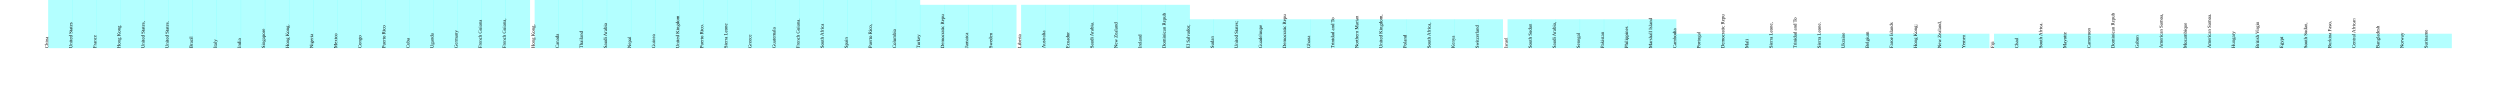
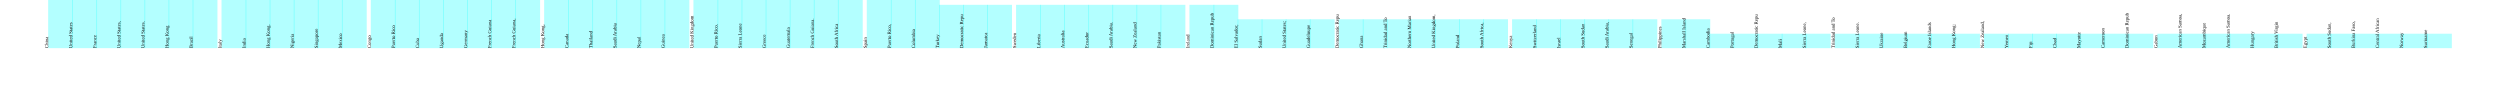
- <svg xmlns="http://www.w3.org/2000/svg" height="20.0" width="519.051">
+ <svg xmlns="http://www.w3.org/2000/svg" height="20.0" width="519.155">
  <g>
-     <rect x="10.0" y="-215.0" width="5.051" height="225.0" style="fill:cyan;opacity:0.3;" />
+     <rect x="10.0" y="-215.0" width="5.155" height="225.0" style="fill:cyan;opacity:0.3;" />
    <text x="10.0" y="10.0" transform="matrix(6.123233995736766E-17,-1.0,1.0,6.123233995736766E-17,0.0,20.0)" style="font-size:1px;">China</text>
-     <rect x="15.0" y="-100.0" width="5.051" height="110.0" style="fill:cyan;opacity:0.3;" />
+     <rect x="15.0" y="-99.0" width="5.155" height="109.0" style="fill:cyan;opacity:0.3;" />
    <text x="15.0" y="10.0" transform="matrix(6.123233995736766E-17,-1.0,1.0,6.123233995736766E-17,5,25.0)" style="font-size:1px;">United States</text>
-     <rect x="20.0" y="-62.0" width="5.051" height="72.0" style="fill:cyan;opacity:0.3;" />
+     <rect x="20.0" y="-66.0" width="5.155" height="76.0" style="fill:cyan;opacity:0.3;" />
    <text x="20.0" y="10.0" transform="matrix(6.123233995736766E-17,-1.0,1.0,6.123233995736766E-17,10,30.0)" style="font-size:1px;">France</text>
-     <rect x="25.0" y="-56.0" width="5.051" height="66.0" style="fill:cyan;opacity:0.3;" />
-     <text x="25.0" y="10.0" transform="matrix(6.123233995736766E-17,-1.0,1.0,6.123233995736766E-17,15,35.0)" style="font-size:1px;">Hong Kong</text>
-     <rect x="30.0" y="-50.0" width="5.051" height="60.0" style="fill:cyan;opacity:0.3;" />
-     <text x="30.0" y="10.0" transform="matrix(6.123233995736766E-17,-1.0,1.0,6.123233995736766E-17,20.0,40.0)" style="font-size:1px;">United States,</text>
-     <rect x="35.0" y="-47.0" width="5.051" height="57.0" style="fill:cyan;opacity:0.3;" />
-     <text x="35.0" y="10.0" transform="matrix(6.123233995736766E-17,-1.0,1.0,6.123233995736766E-17,25.0,45.0)" style="font-size:1px;">United States.</text>
-     <rect x="40.0" y="-34.0" width="5.051" height="44.0" style="fill:cyan;opacity:0.3;" />
+     <rect x="25.0" y="-52.0" width="5.155" height="62.0" style="fill:cyan;opacity:0.3;" />
+     <text x="25.0" y="10.0" transform="matrix(6.123233995736766E-17,-1.0,1.0,6.123233995736766E-17,15,35.0)" style="font-size:1px;">United States,</text>
+     <rect x="30.0" y="-49.0" width="5.155" height="59.0" style="fill:cyan;opacity:0.3;" />
+     <text x="30.0" y="10.0" transform="matrix(6.123233995736766E-17,-1.0,1.0,6.123233995736766E-17,20.0,40.0)" style="font-size:1px;">United States.</text>
+     <rect x="35.0" y="-49.0" width="5.155" height="59.0" style="fill:cyan;opacity:0.3;" />
+     <text x="35.0" y="10.0" transform="matrix(6.123233995736766E-17,-1.0,1.0,6.123233995736766E-17,25.0,45.0)" style="font-size:1px;">Hong Kong</text>
+     <rect x="40.0" y="-36.0" width="5.155" height="46.0" style="fill:cyan;opacity:0.3;" />
    <text x="40.0" y="10.0" transform="matrix(6.123233995736766E-17,-1.0,1.0,6.123233995736766E-17,30.0,50.0)" style="font-size:1px;">Brazil</text>
-     <rect x="45.0" y="-34.0" width="5.051" height="44.0" style="fill:cyan;opacity:0.3;" />
-     <text x="45.0" y="10.0" transform="matrix(6.123233995736766E-17,-1.0,1.0,6.123233995736766E-17,35.0,55.0)" style="font-size:1px;">Italy</text>
-     <rect x="50.0" y="-24.0" width="5.051" height="34.0" style="fill:cyan;opacity:0.3;" />
-     <text x="50.0" y="10.0" transform="matrix(6.123233995736766E-17,-1.0,1.0,6.123233995736766E-17,40.0,60.0)" style="font-size:1px;">India</text>
-     <rect x="55.0" y="-24.0" width="5.051" height="34.0" style="fill:cyan;opacity:0.3;" />
-     <text x="55.0" y="10.0" transform="matrix(6.123233995736766E-17,-1.0,1.0,6.123233995736766E-17,45.0,65.0)" style="font-size:1px;">Singapore</text>
-     <rect x="60.0" y="-21.0" width="5.051" height="31.0" style="fill:cyan;opacity:0.3;" />
-     <text x="60.0" y="10.0" transform="matrix(6.123233995736766E-17,-1.0,1.0,6.123233995736766E-17,50.0,70.0)" style="font-size:1px;">Hong Kong.</text>
-     <rect x="65.0" y="-21.0" width="5.051" height="31.0" style="fill:cyan;opacity:0.3;" />
-     <text x="65.0" y="10.0" transform="matrix(6.123233995736766E-17,-1.0,1.0,6.123233995736766E-17,55.0,75.0)" style="font-size:1px;">Nigeria</text>
-     <rect x="70.0" y="-21.0" width="5.051" height="31.0" style="fill:cyan;opacity:0.3;" />
-     <text x="70.0" y="10.0" transform="matrix(6.123233995736766E-17,-1.0,1.0,6.123233995736766E-17,60.0,80.0)" style="font-size:1px;">Mexico</text>
-     <rect x="75.0" y="-15.0" width="5.051" height="25.0" style="fill:cyan;opacity:0.3;" />
-     <text x="75.0" y="10.0" transform="matrix(6.123233995736766E-17,-1.0,1.0,6.123233995736766E-17,65.0,85.0)" style="font-size:1px;">Congo</text>
-     <rect x="80.0" y="-15.0" width="5.051" height="25.0" style="fill:cyan;opacity:0.3;" />
-     <text x="80.0" y="10.0" transform="matrix(6.123233995736766E-17,-1.0,1.0,6.123233995736766E-17,70.0,90.0)" style="font-size:1px;">Puerto Rico</text>
-     <rect x="85.0" y="-15.0" width="5.051" height="25.0" style="fill:cyan;opacity:0.3;" />
-     <text x="85.0" y="10.0" transform="matrix(6.123233995736766E-17,-1.0,1.0,6.123233995736766E-17,75.0,95.0)" style="font-size:1px;">Cuba</text>
-     <rect x="90.0" y="-15.0" width="5.051" height="25.0" style="fill:cyan;opacity:0.3;" />
-     <text x="90.0" y="10.0" transform="matrix(6.123233995736766E-17,-1.0,1.0,6.123233995736766E-17,80.0,100.0)" style="font-size:1px;">Uganda</text>
-     <rect x="95.0" y="-12.0" width="5.051" height="22.0" style="fill:cyan;opacity:0.3;" />
-     <text x="95.0" y="10.0" transform="matrix(6.123233995736766E-17,-1.0,1.0,6.123233995736766E-17,85.0,105.0)" style="font-size:1px;">Germany</text>
-     <rect x="100.0" y="-12.0" width="5.051" height="22.0" style="fill:cyan;opacity:0.3;" />
-     <text x="100.0" y="10.0" transform="matrix(6.123233995736766E-17,-1.0,1.0,6.123233995736766E-17,90.0,110.0)" style="font-size:1px;">French Guiana</text>
-     <rect x="105.0" y="-9.0" width="5.051" height="19.0" style="fill:cyan;opacity:0.3;" />
-     <text x="105.0" y="10.0" transform="matrix(6.123233995736766E-17,-1.0,1.0,6.123233995736766E-17,95.0,115.0)" style="font-size:1px;">French Guiana,</text>
-     <rect x="111.0" y="-9.0" width="5.051" height="19.0" style="fill:cyan;opacity:0.3;" />
-     <text x="111.0" y="10.0" transform="matrix(6.123233995736766E-17,-1.0,1.0,6.123233995736766E-17,101.0,121.0)" style="font-size:1px;">Hong Kong,</text>
-     <rect x="116.0" y="-9.0" width="5.051" height="19.0" style="fill:cyan;opacity:0.3;" />
-     <text x="116.0" y="10.0" transform="matrix(6.123233995736766E-17,-1.0,1.0,6.123233995736766E-17,106.0,126.0)" style="font-size:1px;">Canada</text>
-     <rect x="121.0" y="-9.0" width="5.051" height="19.0" style="fill:cyan;opacity:0.3;" />
-     <text x="121.0" y="10.0" transform="matrix(6.123233995736766E-17,-1.0,1.0,6.123233995736766E-17,111.0,131.0)" style="font-size:1px;">Thailand</text>
-     <rect x="126.0" y="-9.0" width="5.051" height="19.0" style="fill:cyan;opacity:0.3;" />
-     <text x="126.0" y="10.0" transform="matrix(6.123233995736766E-17,-1.0,1.0,6.123233995736766E-17,116.0,136.0)" style="font-size:1px;">Saudi Arabia</text>
-     <rect x="131.0" y="-5.0" width="5.051" height="15.0" style="fill:cyan;opacity:0.3;" />
-     <text x="131.0" y="10.0" transform="matrix(6.123233995736766E-17,-1.0,1.0,6.123233995736766E-17,121,141.0)" style="font-size:1px;">Nepal</text>
-     <rect x="136.0" y="-5.0" width="5.051" height="15.0" style="fill:cyan;opacity:0.3;" />
-     <text x="136.0" y="10.0" transform="matrix(6.123233995736766E-17,-1.0,1.0,6.123233995736766E-17,126,146.0)" style="font-size:1px;">Guinea</text>
-     <rect x="141.0" y="-5.0" width="5.051" height="15.0" style="fill:cyan;opacity:0.3;" />
-     <text x="141.0" y="10.0" transform="matrix(6.123233995736766E-17,-1.0,1.0,6.123233995736766E-17,131.0,151.0)" style="font-size:1px;">United Kingdom</text>
-     <rect x="146.0" y="-5.0" width="5.051" height="15.0" style="fill:cyan;opacity:0.3;" />
-     <text x="146.0" y="10.0" transform="matrix(6.123233995736766E-17,-1.0,1.0,6.123233995736766E-17,136.0,156.0)" style="font-size:1px;">Puerto Rico.</text>
-     <rect x="151.0" y="-5.0" width="5.051" height="15.0" style="fill:cyan;opacity:0.3;" />
-     <text x="151.0" y="10.0" transform="matrix(6.123233995736766E-17,-1.0,1.0,6.123233995736766E-17,141.0,161.0)" style="font-size:1px;">Sierra Leone</text>
-     <rect x="156.0" y="-2.0" width="5.051" height="12.0" style="fill:cyan;opacity:0.3;" />
-     <text x="156.0" y="10.0" transform="matrix(6.123233995736766E-17,-1.0,1.0,6.123233995736766E-17,146.0,166.0)" style="font-size:1px;">Greece</text>
-     <rect x="161.0" y="-2.0" width="5.051" height="12.0" style="fill:cyan;opacity:0.3;" />
-     <text x="161.0" y="10.0" transform="matrix(6.123233995736766E-17,-1.0,1.0,6.123233995736766E-17,151.0,171.0)" style="font-size:1px;">Guatemala</text>
-     <rect x="166.0" y="-2.0" width="5.051" height="12.0" style="fill:cyan;opacity:0.3;" />
-     <text x="166.0" y="10.0" transform="matrix(6.123233995736766E-17,-1.0,1.0,6.123233995736766E-17,156.0,176.0)" style="font-size:1px;">French Guiana.</text>
-     <rect x="171.0" y="-2.0" width="5.051" height="12.0" style="fill:cyan;opacity:0.3;" />
-     <text x="171.0" y="10.0" transform="matrix(6.123233995736766E-17,-1.0,1.0,6.123233995736766E-17,161.0,181.0)" style="font-size:1px;">South Africa</text>
-     <rect x="176.0" y="-2.0" width="5.051" height="12.0" style="fill:cyan;opacity:0.3;" />
-     <text x="176.0" y="10.0" transform="matrix(6.123233995736766E-17,-1.0,1.0,6.123233995736766E-17,166.0,186.0)" style="font-size:1px;">Spain</text>
-     <rect x="181.0" y="-2.0" width="5.051" height="12.0" style="fill:cyan;opacity:0.3;" />
-     <text x="181.0" y="10.0" transform="matrix(6.123233995736766E-17,-1.0,1.0,6.123233995736766E-17,171.0,191.0)" style="font-size:1px;">Puerto Rico,</text>
-     <rect x="186.0" y="-2.0" width="5.051" height="12.0" style="fill:cyan;opacity:0.3;" />
-     <text x="186.0" y="10.0" transform="matrix(6.123233995736766E-17,-1.0,1.0,6.123233995736766E-17,176.0,196.0)" style="font-size:1px;">Colombia</text>
-     <rect x="191.0" y="1.0" width="5.051" height="9.0" style="fill:cyan;opacity:0.3;" />
-     <text x="191.0" y="10.0" transform="matrix(6.123233995736766E-17,-1.0,1.0,6.123233995736766E-17,181.0,201.0)" style="font-size:1px;">Turkey</text>
-     <rect x="196.0" y="1.0" width="5.051" height="9.0" style="fill:cyan;opacity:0.3;" />
-     <text x="196.0" y="10.0" transform="matrix(6.123233995736766E-17,-1.0,1.0,6.123233995736766E-17,186.0,206.0)" style="font-size:1px;">Democratic Repu</text>
-     <rect x="201.0" y="1.0" width="5.051" height="9.0" style="fill:cyan;opacity:0.3;" />
-     <text x="201.0" y="10.0" transform="matrix(6.123233995736766E-17,-1.0,1.0,6.123233995736766E-17,191.0,211.0)" style="font-size:1px;">Jamaica</text>
-     <rect x="206.0" y="1.0" width="5.051" height="9.0" style="fill:cyan;opacity:0.3;" />
-     <text x="206.0" y="10.0" transform="matrix(6.123233995736766E-17,-1.0,1.0,6.123233995736766E-17,196.0,216.0)" style="font-size:1px;">Sweden</text>
-     <rect x="212.0" y="1.0" width="5.051" height="9.0" style="fill:cyan;opacity:0.3;" />
-     <text x="212.0" y="10.0" transform="matrix(6.123233995736766E-17,-1.0,1.0,6.123233995736766E-17,202.0,222.0)" style="font-size:1px;">Liberia</text>
-     <rect x="217.0" y="1.0" width="5.051" height="9.0" style="fill:cyan;opacity:0.3;" />
-     <text x="217.0" y="10.0" transform="matrix(6.123233995736766E-17,-1.0,1.0,6.123233995736766E-17,207.0,227.0)" style="font-size:1px;">Australia</text>
-     <rect x="222.0" y="1.0" width="5.051" height="9.0" style="fill:cyan;opacity:0.3;" />
-     <text x="222.0" y="10.0" transform="matrix(6.123233995736766E-17,-1.0,1.0,6.123233995736766E-17,212.0,232.0)" style="font-size:1px;">Ecuador</text>
-     <rect x="227.0" y="1.0" width="5.051" height="9.0" style="fill:cyan;opacity:0.3;" />
-     <text x="227.0" y="10.0" transform="matrix(6.123233995736766E-17,-1.0,1.0,6.123233995736766E-17,217.0,237.0)" style="font-size:1px;">Saudi Arabia.</text>
-     <rect x="232.0" y="1.0" width="5.051" height="9.0" style="fill:cyan;opacity:0.3;" />
-     <text x="232.0" y="10.0" transform="matrix(6.123233995736766E-17,-1.0,1.0,6.123233995736766E-17,222.0,242.0)" style="font-size:1px;">New Zealand</text>
-     <rect x="237.0" y="1.0" width="5.051" height="9.0" style="fill:cyan;opacity:0.3;" />
-     <text x="237.0" y="10.0" transform="matrix(6.123233995736766E-17,-1.0,1.0,6.123233995736766E-17,227.0,247.0)" style="font-size:1px;">Ireland</text>
-     <rect x="242.0" y="1.0" width="5.051" height="9.0" style="fill:cyan;opacity:0.3;" />
-     <text x="242.0" y="10.0" transform="matrix(6.123233995736766E-17,-1.0,1.0,6.123233995736766E-17,232.0,252.0)" style="font-size:1px;">Dominican Repub</text>
-     <rect x="247.0" y="4.0" width="5.051" height="6.0" style="fill:cyan;opacity:0.3;" />
-     <text x="247.0" y="10.0" transform="matrix(6.123233995736766E-17,-1.0,1.0,6.123233995736766E-17,237,257.0)" style="font-size:1px;">El Salvador,</text>
-     <rect x="252.0" y="4.0" width="5.051" height="6.0" style="fill:cyan;opacity:0.3;" />
-     <text x="252.0" y="10.0" transform="matrix(6.123233995736766E-17,-1.0,1.0,6.123233995736766E-17,242,262.0)" style="font-size:1px;">Sudan</text>
-     <rect x="257.0" y="4.0" width="5.051" height="6.0" style="fill:cyan;opacity:0.3;" />
-     <text x="257.0" y="10.0" transform="matrix(6.123233995736766E-17,-1.0,1.0,6.123233995736766E-17,247,267.0)" style="font-size:1px;">United States;</text>
-     <rect x="262.0" y="4.0" width="5.051" height="6.0" style="fill:cyan;opacity:0.3;" />
-     <text x="262.0" y="10.0" transform="matrix(6.123233995736766E-17,-1.0,1.0,6.123233995736766E-17,252,272.0)" style="font-size:1px;">Guadeloupe</text>
-     <rect x="267.0" y="4.0" width="5.051" height="6.0" style="fill:cyan;opacity:0.3;" />
-     <text x="267.0" y="10.0" transform="matrix(6.123233995736766E-17,-1.0,1.0,6.123233995736766E-17,257.0,277.0)" style="font-size:1px;">Democratic Repu</text>
-     <rect x="272.0" y="4.0" width="5.051" height="6.0" style="fill:cyan;opacity:0.3;" />
-     <text x="272.0" y="10.0" transform="matrix(6.123233995736766E-17,-1.0,1.0,6.123233995736766E-17,262.0,282.0)" style="font-size:1px;">Ghana</text>
-     <rect x="277.0" y="4.0" width="5.051" height="6.0" style="fill:cyan;opacity:0.3;" />
-     <text x="277.0" y="10.0" transform="matrix(6.123233995736766E-17,-1.0,1.0,6.123233995736766E-17,267.0,287.0)" style="font-size:1px;">Trinidad and To</text>
-     <rect x="282.0" y="4.0" width="5.051" height="6.0" style="fill:cyan;opacity:0.3;" />
-     <text x="282.0" y="10.0" transform="matrix(6.123233995736766E-17,-1.0,1.0,6.123233995736766E-17,272.0,292.0)" style="font-size:1px;">Northern Marian</text>
-     <rect x="287.0" y="4.0" width="5.051" height="6.0" style="fill:cyan;opacity:0.3;" />
-     <text x="287.0" y="10.0" transform="matrix(6.123233995736766E-17,-1.0,1.0,6.123233995736766E-17,277.0,297.0)" style="font-size:1px;">United Kingdom,</text>
-     <rect x="292.0" y="4.0" width="5.051" height="6.0" style="fill:cyan;opacity:0.3;" />
-     <text x="292.0" y="10.0" transform="matrix(6.123233995736766E-17,-1.0,1.0,6.123233995736766E-17,282.0,302.0)" style="font-size:1px;">Poland</text>
-     <rect x="297.0" y="4.0" width="5.051" height="6.0" style="fill:cyan;opacity:0.3;" />
-     <text x="297.0" y="10.0" transform="matrix(6.123233995736766E-17,-1.0,1.0,6.123233995736766E-17,287.0,307.0)" style="font-size:1px;">South Africa,</text>
-     <rect x="302.0" y="4.0" width="5.051" height="6.0" style="fill:cyan;opacity:0.3;" />
-     <text x="302.0" y="10.0" transform="matrix(6.123233995736766E-17,-1.0,1.0,6.123233995736766E-17,292.0,312.0)" style="font-size:1px;">Kenya</text>
-     <rect x="307.0" y="4.0" width="5.051" height="6.0" style="fill:cyan;opacity:0.3;" />
-     <text x="307.0" y="10.0" transform="matrix(6.123233995736766E-17,-1.0,1.0,6.123233995736766E-17,297.0,317.0)" style="font-size:1px;">Switzerland</text>
-     <rect x="313.0" y="4.0" width="5.051" height="6.0" style="fill:cyan;opacity:0.3;" />
-     <text x="313.0" y="10.0" transform="matrix(6.123233995736766E-17,-1.0,1.0,6.123233995736766E-17,303.0,323.0)" style="font-size:1px;">Israel</text>
-     <rect x="318.0" y="4.0" width="5.051" height="6.0" style="fill:cyan;opacity:0.3;" />
-     <text x="318.0" y="10.0" transform="matrix(6.123233995736766E-17,-1.0,1.0,6.123233995736766E-17,308.0,328.0)" style="font-size:1px;">South Sudan</text>
-     <rect x="323.0" y="4.0" width="5.051" height="6.0" style="fill:cyan;opacity:0.3;" />
-     <text x="323.0" y="10.0" transform="matrix(6.123233995736766E-17,-1.0,1.0,6.123233995736766E-17,313.0,333.0)" style="font-size:1px;">Saudi Arabia,</text>
-     <rect x="328.0" y="4.0" width="5.051" height="6.0" style="fill:cyan;opacity:0.3;" />
-     <text x="328.0" y="10.0" transform="matrix(6.123233995736766E-17,-1.0,1.0,6.123233995736766E-17,318.0,338.0)" style="font-size:1px;">Senegal</text>
-     <rect x="333.0" y="4.0" width="5.051" height="6.0" style="fill:cyan;opacity:0.3;" />
-     <text x="333.0" y="10.0" transform="matrix(6.123233995736766E-17,-1.0,1.0,6.123233995736766E-17,323.0,343.0)" style="font-size:1px;">Pakistan</text>
-     <rect x="338.0" y="4.0" width="5.051" height="6.0" style="fill:cyan;opacity:0.3;" />
-     <text x="338.0" y="10.0" transform="matrix(6.123233995736766E-17,-1.0,1.0,6.123233995736766E-17,328.0,348.0)" style="font-size:1px;">Philippines</text>
-     <rect x="343.0" y="4.0" width="5.051" height="6.0" style="fill:cyan;opacity:0.3;" />
-     <text x="343.0" y="10.0" transform="matrix(6.123233995736766E-17,-1.0,1.0,6.123233995736766E-17,333.0,353.0)" style="font-size:1px;">Marshall Island</text>
-     <rect x="348.0" y="7.0" width="5.051" height="3.0" style="fill:cyan;opacity:0.3;" />
-     <text x="348.0" y="10.0" transform="matrix(6.123233995736766E-17,-1.0,1.0,6.123233995736766E-17,338.0,358.0)" style="font-size:1px;">Cambodia</text>
-     <rect x="353.0" y="7.0" width="5.051" height="3.0" style="fill:cyan;opacity:0.3;" />
-     <text x="353.0" y="10.0" transform="matrix(6.123233995736766E-17,-1.0,1.0,6.123233995736766E-17,343.0,363.0)" style="font-size:1px;">Portugal</text>
-     <rect x="358.0" y="7.0" width="5.051" height="3.0" style="fill:cyan;opacity:0.3;" />
-     <text x="358.0" y="10.0" transform="matrix(6.123233995736766E-17,-1.0,1.0,6.123233995736766E-17,348.0,368.0)" style="font-size:1px;">Democratic Repu</text>
-     <rect x="363.0" y="7.0" width="5.051" height="3.0" style="fill:cyan;opacity:0.3;" />
-     <text x="363.0" y="10.0" transform="matrix(6.123233995736766E-17,-1.0,1.0,6.123233995736766E-17,353.0,373.0)" style="font-size:1px;">Mali</text>
-     <rect x="368.0" y="7.0" width="5.051" height="3.0" style="fill:cyan;opacity:0.3;" />
-     <text x="368.0" y="10.0" transform="matrix(6.123233995736766E-17,-1.0,1.0,6.123233995736766E-17,358.0,378.0)" style="font-size:1px;">Sierra Leone,</text>
-     <rect x="373.0" y="7.0" width="5.051" height="3.0" style="fill:cyan;opacity:0.3;" />
-     <text x="373.0" y="10.0" transform="matrix(6.123233995736766E-17,-1.0,1.0,6.123233995736766E-17,363.0,383.0)" style="font-size:1px;">Trinidad and To</text>
-     <rect x="378.0" y="7.0" width="5.051" height="3.0" style="fill:cyan;opacity:0.3;" />
-     <text x="378.0" y="10.0" transform="matrix(6.123233995736766E-17,-1.0,1.0,6.123233995736766E-17,368.0,388.0)" style="font-size:1px;">Sierra Leone.</text>
-     <rect x="383.0" y="7.0" width="5.051" height="3.0" style="fill:cyan;opacity:0.3;" />
-     <text x="383.0" y="10.0" transform="matrix(6.123233995736766E-17,-1.0,1.0,6.123233995736766E-17,373.0,393.0)" style="font-size:1px;">Ukraine</text>
-     <rect x="388.0" y="7.0" width="5.051" height="3.0" style="fill:cyan;opacity:0.3;" />
-     <text x="388.0" y="10.0" transform="matrix(6.123233995736766E-17,-1.0,1.0,6.123233995736766E-17,378.0,398.0)" style="font-size:1px;">Belgium</text>
-     <rect x="393.0" y="7.0" width="5.051" height="3.0" style="fill:cyan;opacity:0.3;" />
-     <text x="393.0" y="10.0" transform="matrix(6.123233995736766E-17,-1.0,1.0,6.123233995736766E-17,383.0,403.0)" style="font-size:1px;">Faroe Islands</text>
-     <rect x="398.0" y="7.0" width="5.051" height="3.0" style="fill:cyan;opacity:0.3;" />
-     <text x="398.0" y="10.0" transform="matrix(6.123233995736766E-17,-1.0,1.0,6.123233995736766E-17,388.0,408.0)" style="font-size:1px;">Hong Kong;</text>
-     <rect x="403.0" y="7.0" width="5.051" height="3.0" style="fill:cyan;opacity:0.3;" />
-     <text x="403.0" y="10.0" transform="matrix(6.123233995736766E-17,-1.0,1.0,6.123233995736766E-17,393.0,413.0)" style="font-size:1px;">New Zealand,</text>
-     <rect x="408.0" y="7.0" width="5.051" height="3.0" style="fill:cyan;opacity:0.3;" />
-     <text x="408.0" y="10.0" transform="matrix(6.123233995736766E-17,-1.0,1.0,6.123233995736766E-17,398.0,418.0)" style="font-size:1px;">Yemen</text>
-     <rect x="414.0" y="7.0" width="5.051" height="3.0" style="fill:cyan;opacity:0.3;" />
-     <text x="414.0" y="10.0" transform="matrix(6.123233995736766E-17,-1.0,1.0,6.123233995736766E-17,404.0,424.0)" style="font-size:1px;">Fiji</text>
-     <rect x="419.0" y="7.0" width="5.051" height="3.0" style="fill:cyan;opacity:0.3;" />
-     <text x="419.0" y="10.0" transform="matrix(6.123233995736766E-17,-1.0,1.0,6.123233995736766E-17,409.0,429.0)" style="font-size:1px;">Chad</text>
-     <rect x="424.0" y="7.0" width="5.051" height="3.0" style="fill:cyan;opacity:0.3;" />
-     <text x="424.0" y="10.0" transform="matrix(6.123233995736766E-17,-1.0,1.0,6.123233995736766E-17,414.0,434.0)" style="font-size:1px;">South Africa.</text>
-     <rect x="429.0" y="7.0" width="5.051" height="3.0" style="fill:cyan;opacity:0.3;" />
-     <text x="429.0" y="10.0" transform="matrix(6.123233995736766E-17,-1.0,1.0,6.123233995736766E-17,419.0,439.0)" style="font-size:1px;">Mayotte</text>
-     <rect x="434.0" y="7.0" width="5.051" height="3.0" style="fill:cyan;opacity:0.3;" />
-     <text x="434.0" y="10.0" transform="matrix(6.123233995736766E-17,-1.0,1.0,6.123233995736766E-17,424.0,444.0)" style="font-size:1px;">Cameroon</text>
-     <rect x="439.0" y="7.0" width="5.051" height="3.0" style="fill:cyan;opacity:0.3;" />
-     <text x="439.0" y="10.0" transform="matrix(6.123233995736766E-17,-1.0,1.0,6.123233995736766E-17,429.0,449.0)" style="font-size:1px;">Dominican Repub</text>
-     <rect x="444.0" y="7.0" width="5.051" height="3.0" style="fill:cyan;opacity:0.3;" />
-     <text x="444.0" y="10.0" transform="matrix(6.123233995736766E-17,-1.0,1.0,6.123233995736766E-17,434.0,454.0)" style="font-size:1px;">Gabon</text>
-     <rect x="449.0" y="7.0" width="5.051" height="3.0" style="fill:cyan;opacity:0.3;" />
-     <text x="449.0" y="10.0" transform="matrix(6.123233995736766E-17,-1.0,1.0,6.123233995736766E-17,439.0,459.0)" style="font-size:1px;">American Samoa,</text>
-     <rect x="454.0" y="7.0" width="5.051" height="3.0" style="fill:cyan;opacity:0.3;" />
-     <text x="454.0" y="10.0" transform="matrix(6.123233995736766E-17,-1.0,1.0,6.123233995736766E-17,444.0,464.0)" style="font-size:1px;">Mozambique</text>
-     <rect x="459.0" y="7.0" width="5.051" height="3.0" style="fill:cyan;opacity:0.3;" />
-     <text x="459.0" y="10.0" transform="matrix(6.123233995736766E-17,-1.0,1.0,6.123233995736766E-17,449.0,469.0)" style="font-size:1px;">American Samoa.</text>
-     <rect x="464.0" y="7.0" width="5.051" height="3.0" style="fill:cyan;opacity:0.3;" />
-     <text x="464.0" y="10.0" transform="matrix(6.123233995736766E-17,-1.0,1.0,6.123233995736766E-17,454.0,474.0)" style="font-size:1px;">Hungary</text>
-     <rect x="469.0" y="7.0" width="5.051" height="3.0" style="fill:cyan;opacity:0.3;" />
-     <text x="469.0" y="10.0" transform="matrix(6.123233995736766E-17,-1.0,1.0,6.123233995736766E-17,459.0,479.0)" style="font-size:1px;">British Virgin </text>
-     <rect x="474.0" y="7.0" width="5.051" height="3.0" style="fill:cyan;opacity:0.3;" />
-     <text x="474.0" y="10.0" transform="matrix(6.123233995736766E-17,-1.0,1.0,6.123233995736766E-17,464.0,484.0)" style="font-size:1px;">Egypt</text>
-     <rect x="479.0" y="7.0" width="5.051" height="3.0" style="fill:cyan;opacity:0.3;" />
-     <text x="479.0" y="10.0" transform="matrix(6.123233995736766E-17,-1.0,1.0,6.123233995736766E-17,469,489.0)" style="font-size:1px;">South Sudan,</text>
-     <rect x="484.0" y="7.0" width="5.051" height="3.0" style="fill:cyan;opacity:0.3;" />
-     <text x="484.0" y="10.0" transform="matrix(6.123233995736766E-17,-1.0,1.0,6.123233995736766E-17,474,494.0)" style="font-size:1px;">Burkina Faso,</text>
-     <rect x="489.0" y="7.0" width="5.051" height="3.0" style="fill:cyan;opacity:0.3;" />
-     <text x="489.0" y="10.0" transform="matrix(6.123233995736766E-17,-1.0,1.0,6.123233995736766E-17,479,499.0)" style="font-size:1px;">Central African</text>
-     <rect x="494.0" y="7.0" width="5.051" height="3.0" style="fill:cyan;opacity:0.3;" />
-     <text x="494.0" y="10.0" transform="matrix(6.123233995736766E-17,-1.0,1.0,6.123233995736766E-17,484,504.0)" style="font-size:1px;">Bangladesh</text>
-     <rect x="499.0" y="7.0" width="5.051" height="3.0" style="fill:cyan;opacity:0.3;" />
+     <rect x="46.0" y="-36.0" width="5.155" height="46.0" style="fill:cyan;opacity:0.3;" />
+     <text x="46.0" y="10.0" transform="matrix(6.123233995736766E-17,-1.0,1.0,6.123233995736766E-17,36.0,56.0)" style="font-size:1px;">Italy</text>
+     <rect x="51.0" y="-26.0" width="5.155" height="36.0" style="fill:cyan;opacity:0.3;" />
+     <text x="51.0" y="10.0" transform="matrix(6.123233995736766E-17,-1.0,1.0,6.123233995736766E-17,41.0,61.0)" style="font-size:1px;">India</text>
+     <rect x="56.0" y="-23.0" width="5.155" height="33.0" style="fill:cyan;opacity:0.3;" />
+     <text x="56.0" y="10.0" transform="matrix(6.123233995736766E-17,-1.0,1.0,6.123233995736766E-17,46.0,66.0)" style="font-size:1px;">Hong Kong.</text>
+     <rect x="61.0" y="-23.0" width="5.155" height="33.0" style="fill:cyan;opacity:0.3;" />
+     <text x="61.0" y="10.0" transform="matrix(6.123233995736766E-17,-1.0,1.0,6.123233995736766E-17,51.0,71.0)" style="font-size:1px;">Nigeria</text>
+     <rect x="66.0" y="-23.0" width="5.155" height="33.0" style="fill:cyan;opacity:0.3;" />
+     <text x="66.0" y="10.0" transform="matrix(6.123233995736766E-17,-1.0,1.0,6.123233995736766E-17,56.0,76.0)" style="font-size:1px;">Singapore</text>
+     <rect x="71.0" y="-23.0" width="5.155" height="33.0" style="fill:cyan;opacity:0.3;" />
+     <text x="71.0" y="10.0" transform="matrix(6.123233995736766E-17,-1.0,1.0,6.123233995736766E-17,61.0,81.0)" style="font-size:1px;">Mexico</text>
+     <rect x="77.0" y="-16.0" width="5.155" height="26.0" style="fill:cyan;opacity:0.3;" />
+     <text x="77.0" y="10.0" transform="matrix(6.123233995736766E-17,-1.0,1.0,6.123233995736766E-17,67.0,87.0)" style="font-size:1px;">Congo</text>
+     <rect x="82.0" y="-16.0" width="5.155" height="26.0" style="fill:cyan;opacity:0.3;" />
+     <text x="82.0" y="10.0" transform="matrix(6.123233995736766E-17,-1.0,1.0,6.123233995736766E-17,72.0,92.0)" style="font-size:1px;">Puerto Rico</text>
+     <rect x="87.0" y="-16.0" width="5.155" height="26.0" style="fill:cyan;opacity:0.3;" />
+     <text x="87.0" y="10.0" transform="matrix(6.123233995736766E-17,-1.0,1.0,6.123233995736766E-17,77.0,97.0)" style="font-size:1px;">Cuba</text>
+     <rect x="92.0" y="-16.0" width="5.155" height="26.0" style="fill:cyan;opacity:0.3;" />
+     <text x="92.0" y="10.0" transform="matrix(6.123233995736766E-17,-1.0,1.0,6.123233995736766E-17,82.0,102.0)" style="font-size:1px;">Uganda</text>
+     <rect x="97.0" y="-13.0" width="5.155" height="23.0" style="fill:cyan;opacity:0.3;" />
+     <text x="97.0" y="10.0" transform="matrix(6.123233995736766E-17,-1.0,1.0,6.123233995736766E-17,87.0,107.0)" style="font-size:1px;">Germany</text>
+     <rect x="102.0" y="-13.0" width="5.155" height="23.0" style="fill:cyan;opacity:0.3;" />
+     <text x="102.0" y="10.0" transform="matrix(6.123233995736766E-17,-1.0,1.0,6.123233995736766E-17,92.0,112.0)" style="font-size:1px;">French Guiana</text>
+     <rect x="107.0" y="-9.0" width="5.155" height="19.0" style="fill:cyan;opacity:0.3;" />
+     <text x="107.0" y="10.0" transform="matrix(6.123233995736766E-17,-1.0,1.0,6.123233995736766E-17,97.0,117.0)" style="font-size:1px;">French Guiana,</text>
+     <rect x="113.0" y="-9.0" width="5.155" height="19.0" style="fill:cyan;opacity:0.3;" />
+     <text x="113.0" y="10.0" transform="matrix(6.123233995736766E-17,-1.0,1.0,6.123233995736766E-17,103.0,123.0)" style="font-size:1px;">Hong Kong,</text>
+     <rect x="118.0" y="-9.0" width="5.155" height="19.0" style="fill:cyan;opacity:0.3;" />
+     <text x="118.0" y="10.0" transform="matrix(6.123233995736766E-17,-1.0,1.0,6.123233995736766E-17,108.0,128.0)" style="font-size:1px;">Canada</text>
+     <rect x="123.0" y="-9.0" width="5.155" height="19.0" style="fill:cyan;opacity:0.3;" />
+     <text x="123.0" y="10.0" transform="matrix(6.123233995736766E-17,-1.0,1.0,6.123233995736766E-17,113.0,133.0)" style="font-size:1px;">Thailand</text>
+     <rect x="128.0" y="-9.0" width="5.155" height="19.0" style="fill:cyan;opacity:0.3;" />
+     <text x="128.0" y="10.0" transform="matrix(6.123233995736766E-17,-1.0,1.0,6.123233995736766E-17,118.0,138.0)" style="font-size:1px;">Saudi Arabia</text>
+     <rect x="133.0" y="-6.0" width="5.155" height="16.0" style="fill:cyan;opacity:0.3;" />
+     <text x="133.0" y="10.0" transform="matrix(6.123233995736766E-17,-1.0,1.0,6.123233995736766E-17,123,143.0)" style="font-size:1px;">Nepal</text>
+     <rect x="138.0" y="-6.0" width="5.155" height="16.0" style="fill:cyan;opacity:0.3;" />
+     <text x="138.0" y="10.0" transform="matrix(6.123233995736766E-17,-1.0,1.0,6.123233995736766E-17,128,148.0)" style="font-size:1px;">Guinea</text>
+     <rect x="144.0" y="-6.0" width="5.155" height="16.0" style="fill:cyan;opacity:0.3;" />
+     <text x="144.0" y="10.0" transform="matrix(6.123233995736766E-17,-1.0,1.0,6.123233995736766E-17,134.0,154.0)" style="font-size:1px;">United Kingdom</text>
+     <rect x="149.0" y="-6.0" width="5.155" height="16.0" style="fill:cyan;opacity:0.3;" />
+     <text x="149.0" y="10.0" transform="matrix(6.123233995736766E-17,-1.0,1.0,6.123233995736766E-17,139.0,159.0)" style="font-size:1px;">Puerto Rico.</text>
+     <rect x="154.0" y="-6.0" width="5.155" height="16.0" style="fill:cyan;opacity:0.3;" />
+     <text x="154.0" y="10.0" transform="matrix(6.123233995736766E-17,-1.0,1.0,6.123233995736766E-17,144.0,164.0)" style="font-size:1px;">Sierra Leone</text>
+     <rect x="159.0" y="-3.0" width="5.155" height="13.0" style="fill:cyan;opacity:0.3;" />
+     <text x="159.0" y="10.0" transform="matrix(6.123233995736766E-17,-1.0,1.0,6.123233995736766E-17,149.0,169.0)" style="font-size:1px;">Greece</text>
+     <rect x="164.0" y="-3.0" width="5.155" height="13.0" style="fill:cyan;opacity:0.3;" />
+     <text x="164.0" y="10.0" transform="matrix(6.123233995736766E-17,-1.0,1.0,6.123233995736766E-17,154.0,174.0)" style="font-size:1px;">Guatemala</text>
+     <rect x="169.0" y="-3.0" width="5.155" height="13.0" style="fill:cyan;opacity:0.3;" />
+     <text x="169.0" y="10.0" transform="matrix(6.123233995736766E-17,-1.0,1.0,6.123233995736766E-17,159.0,179.0)" style="font-size:1px;">French Guiana.</text>
+     <rect x="174.0" y="-3.0" width="5.155" height="13.0" style="fill:cyan;opacity:0.3;" />
+     <text x="174.0" y="10.0" transform="matrix(6.123233995736766E-17,-1.0,1.0,6.123233995736766E-17,164.0,184.0)" style="font-size:1px;">South Africa</text>
+     <rect x="180.0" y="-3.0" width="5.155" height="13.0" style="fill:cyan;opacity:0.3;" />
+     <text x="180.0" y="10.0" transform="matrix(6.123233995736766E-17,-1.0,1.0,6.123233995736766E-17,170.0,190.0)" style="font-size:1px;">Spain</text>
+     <rect x="185.0" y="-3.0" width="5.155" height="13.0" style="fill:cyan;opacity:0.3;" />
+     <text x="185.0" y="10.0" transform="matrix(6.123233995736766E-17,-1.0,1.0,6.123233995736766E-17,175.0,195.0)" style="font-size:1px;">Puerto Rico,</text>
+     <rect x="190.0" y="-3.0" width="5.155" height="13.0" style="fill:cyan;opacity:0.3;" />
+     <text x="190.0" y="10.0" transform="matrix(6.123233995736766E-17,-1.0,1.0,6.123233995736766E-17,180.0,200.0)" style="font-size:1px;">Colombia</text>
+     <rect x="195.0" y="1.0" width="5.155" height="9.0" style="fill:cyan;opacity:0.3;" />
+     <text x="195.0" y="10.0" transform="matrix(6.123233995736766E-17,-1.0,1.0,6.123233995736766E-17,185.0,205.0)" style="font-size:1px;">Turkey</text>
+     <rect x="200.0" y="1.0" width="5.155" height="9.0" style="fill:cyan;opacity:0.3;" />
+     <text x="200.0" y="10.0" transform="matrix(6.123233995736766E-17,-1.0,1.0,6.123233995736766E-17,190.0,210.0)" style="font-size:1px;">Democratic Repu</text>
+     <rect x="205.0" y="1.0" width="5.155" height="9.0" style="fill:cyan;opacity:0.3;" />
+     <text x="205.0" y="10.0" transform="matrix(6.123233995736766E-17,-1.0,1.0,6.123233995736766E-17,195.0,215.0)" style="font-size:1px;">Jamaica</text>
+     <rect x="211.0" y="1.0" width="5.155" height="9.0" style="fill:cyan;opacity:0.3;" />
+     <text x="211.0" y="10.0" transform="matrix(6.123233995736766E-17,-1.0,1.0,6.123233995736766E-17,201.0,221.0)" style="font-size:1px;">Sweden</text>
+     <rect x="216.0" y="1.0" width="5.155" height="9.0" style="fill:cyan;opacity:0.3;" />
+     <text x="216.0" y="10.0" transform="matrix(6.123233995736766E-17,-1.0,1.0,6.123233995736766E-17,206.0,226.0)" style="font-size:1px;">Liberia</text>
+     <rect x="221.0" y="1.0" width="5.155" height="9.0" style="fill:cyan;opacity:0.3;" />
+     <text x="221.0" y="10.0" transform="matrix(6.123233995736766E-17,-1.0,1.0,6.123233995736766E-17,211.0,231.0)" style="font-size:1px;">Australia</text>
+     <rect x="226.0" y="1.0" width="5.155" height="9.0" style="fill:cyan;opacity:0.3;" />
+     <text x="226.0" y="10.0" transform="matrix(6.123233995736766E-17,-1.0,1.0,6.123233995736766E-17,216.0,236.0)" style="font-size:1px;">Ecuador</text>
+     <rect x="231.0" y="1.0" width="5.155" height="9.0" style="fill:cyan;opacity:0.3;" />
+     <text x="231.0" y="10.0" transform="matrix(6.123233995736766E-17,-1.0,1.0,6.123233995736766E-17,221.0,241.0)" style="font-size:1px;">Saudi Arabia.</text>
+     <rect x="236.0" y="1.0" width="5.155" height="9.0" style="fill:cyan;opacity:0.3;" />
+     <text x="236.0" y="10.0" transform="matrix(6.123233995736766E-17,-1.0,1.0,6.123233995736766E-17,226.0,246.0)" style="font-size:1px;">New Zealand</text>
+     <rect x="241.0" y="1.0" width="5.155" height="9.0" style="fill:cyan;opacity:0.3;" />
+     <text x="241.0" y="10.0" transform="matrix(6.123233995736766E-17,-1.0,1.0,6.123233995736766E-17,231.0,251.0)" style="font-size:1px;">Pakistan</text>
+     <rect x="247.0" y="1.0" width="5.155" height="9.0" style="fill:cyan;opacity:0.3;" />
+     <text x="247.0" y="10.0" transform="matrix(6.123233995736766E-17,-1.0,1.0,6.123233995736766E-17,237,257.0)" style="font-size:1px;">Ireland</text>
+     <rect x="252.0" y="1.0" width="5.155" height="9.0" style="fill:cyan;opacity:0.3;" />
+     <text x="252.0" y="10.0" transform="matrix(6.123233995736766E-17,-1.0,1.0,6.123233995736766E-17,242,262.0)" style="font-size:1px;">Dominican Repub</text>
+     <rect x="257.0" y="4.0" width="5.155" height="6.0" style="fill:cyan;opacity:0.3;" />
+     <text x="257.0" y="10.0" transform="matrix(6.123233995736766E-17,-1.0,1.0,6.123233995736766E-17,247,267.0)" style="font-size:1px;">El Salvador,</text>
+     <rect x="262.0" y="4.0" width="5.155" height="6.0" style="fill:cyan;opacity:0.3;" />
+     <text x="262.0" y="10.0" transform="matrix(6.123233995736766E-17,-1.0,1.0,6.123233995736766E-17,252,272.0)" style="font-size:1px;">Sudan</text>
+     <rect x="267.0" y="4.0" width="5.155" height="6.0" style="fill:cyan;opacity:0.3;" />
+     <text x="267.0" y="10.0" transform="matrix(6.123233995736766E-17,-1.0,1.0,6.123233995736766E-17,257.0,277.0)" style="font-size:1px;">United States;</text>
+     <rect x="272.0" y="4.0" width="5.155" height="6.0" style="fill:cyan;opacity:0.3;" />
+     <text x="272.0" y="10.0" transform="matrix(6.123233995736766E-17,-1.0,1.0,6.123233995736766E-17,262.0,282.0)" style="font-size:1px;">Guadeloupe</text>
+     <rect x="278.0" y="4.0" width="5.155" height="6.0" style="fill:cyan;opacity:0.3;" />
+     <text x="278.0" y="10.0" transform="matrix(6.123233995736766E-17,-1.0,1.0,6.123233995736766E-17,268.0,288.0)" style="font-size:1px;">Democratic Repu</text>
+     <rect x="283.0" y="4.0" width="5.155" height="6.0" style="fill:cyan;opacity:0.3;" />
+     <text x="283.0" y="10.0" transform="matrix(6.123233995736766E-17,-1.0,1.0,6.123233995736766E-17,273.0,293.0)" style="font-size:1px;">Ghana</text>
+     <rect x="288.0" y="4.0" width="5.155" height="6.0" style="fill:cyan;opacity:0.3;" />
+     <text x="288.0" y="10.0" transform="matrix(6.123233995736766E-17,-1.0,1.0,6.123233995736766E-17,278.0,298.0)" style="font-size:1px;">Trinidad and To</text>
+     <rect x="293.0" y="4.0" width="5.155" height="6.0" style="fill:cyan;opacity:0.3;" />
+     <text x="293.0" y="10.0" transform="matrix(6.123233995736766E-17,-1.0,1.0,6.123233995736766E-17,283.0,303.0)" style="font-size:1px;">Northern Marian</text>
+     <rect x="298.0" y="4.0" width="5.155" height="6.0" style="fill:cyan;opacity:0.3;" />
+     <text x="298.0" y="10.0" transform="matrix(6.123233995736766E-17,-1.0,1.0,6.123233995736766E-17,288.0,308.0)" style="font-size:1px;">United Kingdom,</text>
+     <rect x="303.0" y="4.0" width="5.155" height="6.0" style="fill:cyan;opacity:0.3;" />
+     <text x="303.0" y="10.0" transform="matrix(6.123233995736766E-17,-1.0,1.0,6.123233995736766E-17,293.0,313.0)" style="font-size:1px;">Poland</text>
+     <rect x="308.0" y="4.0" width="5.155" height="6.0" style="fill:cyan;opacity:0.3;" />
+     <text x="308.0" y="10.0" transform="matrix(6.123233995736766E-17,-1.0,1.0,6.123233995736766E-17,298.0,318.0)" style="font-size:1px;">South Africa,</text>
+     <rect x="314.0" y="4.0" width="5.155" height="6.0" style="fill:cyan;opacity:0.3;" />
+     <text x="314.0" y="10.0" transform="matrix(6.123233995736766E-17,-1.0,1.0,6.123233995736766E-17,304.0,324.0)" style="font-size:1px;">Kenya</text>
+     <rect x="319.0" y="4.0" width="5.155" height="6.0" style="fill:cyan;opacity:0.3;" />
+     <text x="319.0" y="10.0" transform="matrix(6.123233995736766E-17,-1.0,1.0,6.123233995736766E-17,309.0,329.0)" style="font-size:1px;">Switzerland</text>
+     <rect x="324.0" y="4.0" width="5.155" height="6.0" style="fill:cyan;opacity:0.3;" />
+     <text x="324.0" y="10.0" transform="matrix(6.123233995736766E-17,-1.0,1.0,6.123233995736766E-17,314.0,334.0)" style="font-size:1px;">Israel</text>
+     <rect x="329.0" y="4.0" width="5.155" height="6.0" style="fill:cyan;opacity:0.3;" />
+     <text x="329.0" y="10.0" transform="matrix(6.123233995736766E-17,-1.0,1.0,6.123233995736766E-17,319.0,339.0)" style="font-size:1px;">South Sudan</text>
+     <rect x="334.0" y="4.0" width="5.155" height="6.0" style="fill:cyan;opacity:0.3;" />
+     <text x="334.0" y="10.0" transform="matrix(6.123233995736766E-17,-1.0,1.0,6.123233995736766E-17,324.0,344.0)" style="font-size:1px;">Saudi Arabia,</text>
+     <rect x="339.0" y="4.0" width="5.155" height="6.0" style="fill:cyan;opacity:0.3;" />
+     <text x="339.0" y="10.0" transform="matrix(6.123233995736766E-17,-1.0,1.0,6.123233995736766E-17,329.0,349.0)" style="font-size:1px;">Senegal</text>
+     <rect x="345.0" y="4.0" width="5.155" height="6.0" style="fill:cyan;opacity:0.3;" />
+     <text x="345.0" y="10.0" transform="matrix(6.123233995736766E-17,-1.0,1.0,6.123233995736766E-17,335.0,355.0)" style="font-size:1px;">Philippines</text>
+     <rect x="350.0" y="4.0" width="5.155" height="6.0" style="fill:cyan;opacity:0.3;" />
+     <text x="350.0" y="10.0" transform="matrix(6.123233995736766E-17,-1.0,1.0,6.123233995736766E-17,340.0,360.0)" style="font-size:1px;">Marshall Island</text>
+     <rect x="355.0" y="7.0" width="5.155" height="3.0" style="fill:cyan;opacity:0.3;" />
+     <text x="355.0" y="10.0" transform="matrix(6.123233995736766E-17,-1.0,1.0,6.123233995736766E-17,345.0,365.0)" style="font-size:1px;">Cambodia</text>
+     <rect x="360.0" y="7.0" width="5.155" height="3.0" style="fill:cyan;opacity:0.3;" />
+     <text x="360.0" y="10.0" transform="matrix(6.123233995736766E-17,-1.0,1.0,6.123233995736766E-17,350.0,370.0)" style="font-size:1px;">Portugal</text>
+     <rect x="365.0" y="7.0" width="5.155" height="3.0" style="fill:cyan;opacity:0.3;" />
+     <text x="365.0" y="10.0" transform="matrix(6.123233995736766E-17,-1.0,1.0,6.123233995736766E-17,355.0,375.0)" style="font-size:1px;">Democratic Repu</text>
+     <rect x="370.0" y="7.0" width="5.155" height="3.0" style="fill:cyan;opacity:0.3;" />
+     <text x="370.0" y="10.0" transform="matrix(6.123233995736766E-17,-1.0,1.0,6.123233995736766E-17,360.0,380.0)" style="font-size:1px;">Mali</text>
+     <rect x="375.0" y="7.0" width="5.155" height="3.0" style="fill:cyan;opacity:0.3;" />
+     <text x="375.0" y="10.0" transform="matrix(6.123233995736766E-17,-1.0,1.0,6.123233995736766E-17,365.0,385.0)" style="font-size:1px;">Sierra Leone,</text>
+     <rect x="381.0" y="7.0" width="5.155" height="3.0" style="fill:cyan;opacity:0.3;" />
+     <text x="381.0" y="10.0" transform="matrix(6.123233995736766E-17,-1.0,1.0,6.123233995736766E-17,371.0,391.0)" style="font-size:1px;">Trinidad and To</text>
+     <rect x="386.0" y="7.0" width="5.155" height="3.0" style="fill:cyan;opacity:0.3;" />
+     <text x="386.0" y="10.0" transform="matrix(6.123233995736766E-17,-1.0,1.0,6.123233995736766E-17,376.0,396.0)" style="font-size:1px;">Sierra Leone.</text>
+     <rect x="391.0" y="7.0" width="5.155" height="3.0" style="fill:cyan;opacity:0.3;" />
+     <text x="391.0" y="10.0" transform="matrix(6.123233995736766E-17,-1.0,1.0,6.123233995736766E-17,381.0,401.0)" style="font-size:1px;">Ukraine</text>
+     <rect x="396.0" y="7.0" width="5.155" height="3.0" style="fill:cyan;opacity:0.3;" />
+     <text x="396.0" y="10.0" transform="matrix(6.123233995736766E-17,-1.0,1.0,6.123233995736766E-17,386.0,406.0)" style="font-size:1px;">Belgium</text>
+     <rect x="401.0" y="7.0" width="5.155" height="3.0" style="fill:cyan;opacity:0.3;" />
+     <text x="401.0" y="10.0" transform="matrix(6.123233995736766E-17,-1.0,1.0,6.123233995736766E-17,391.0,411.0)" style="font-size:1px;">Faroe Islands</text>
+     <rect x="406.0" y="7.0" width="5.155" height="3.0" style="fill:cyan;opacity:0.3;" />
+     <text x="406.0" y="10.0" transform="matrix(6.123233995736766E-17,-1.0,1.0,6.123233995736766E-17,396.0,416.0)" style="font-size:1px;">Hong Kong;</text>
+     <rect x="412.0" y="7.0" width="5.155" height="3.0" style="fill:cyan;opacity:0.3;" />
+     <text x="412.0" y="10.0" transform="matrix(6.123233995736766E-17,-1.0,1.0,6.123233995736766E-17,402.0,422.0)" style="font-size:1px;">New Zealand,</text>
+     <rect x="417.0" y="7.0" width="5.155" height="3.0" style="fill:cyan;opacity:0.3;" />
+     <text x="417.0" y="10.0" transform="matrix(6.123233995736766E-17,-1.0,1.0,6.123233995736766E-17,407.0,427.0)" style="font-size:1px;">Yemen</text>
+     <rect x="422.0" y="7.0" width="5.155" height="3.0" style="fill:cyan;opacity:0.3;" />
+     <text x="422.0" y="10.0" transform="matrix(6.123233995736766E-17,-1.0,1.0,6.123233995736766E-17,412.0,432.0)" style="font-size:1px;">Fiji</text>
+     <rect x="427.0" y="7.0" width="5.155" height="3.0" style="fill:cyan;opacity:0.3;" />
+     <text x="427.0" y="10.0" transform="matrix(6.123233995736766E-17,-1.0,1.0,6.123233995736766E-17,417.0,437.0)" style="font-size:1px;">Chad</text>
+     <rect x="432.0" y="7.0" width="5.155" height="3.0" style="fill:cyan;opacity:0.3;" />
+     <text x="432.0" y="10.0" transform="matrix(6.123233995736766E-17,-1.0,1.0,6.123233995736766E-17,422.0,442.0)" style="font-size:1px;">Mayotte</text>
+     <rect x="437.0" y="7.0" width="5.155" height="3.0" style="fill:cyan;opacity:0.3;" />
+     <text x="437.0" y="10.0" transform="matrix(6.123233995736766E-17,-1.0,1.0,6.123233995736766E-17,427.0,447.0)" style="font-size:1px;">Cameroon</text>
+     <rect x="442.0" y="7.0" width="5.155" height="3.0" style="fill:cyan;opacity:0.3;" />
+     <text x="442.0" y="10.0" transform="matrix(6.123233995736766E-17,-1.0,1.0,6.123233995736766E-17,432.0,452.0)" style="font-size:1px;">Dominican Repub</text>
+     <rect x="448.0" y="7.0" width="5.155" height="3.0" style="fill:cyan;opacity:0.3;" />
+     <text x="448.0" y="10.0" transform="matrix(6.123233995736766E-17,-1.0,1.0,6.123233995736766E-17,438.0,458.0)" style="font-size:1px;">Gabon</text>
+     <rect x="453.0" y="7.0" width="5.155" height="3.0" style="fill:cyan;opacity:0.3;" />
+     <text x="453.0" y="10.0" transform="matrix(6.123233995736766E-17,-1.0,1.0,6.123233995736766E-17,443.0,463.0)" style="font-size:1px;">American Samoa,</text>
+     <rect x="458.0" y="7.0" width="5.155" height="3.0" style="fill:cyan;opacity:0.3;" />
+     <text x="458.0" y="10.0" transform="matrix(6.123233995736766E-17,-1.0,1.0,6.123233995736766E-17,448.0,468.0)" style="font-size:1px;">Mozambique</text>
+     <rect x="463.0" y="7.0" width="5.155" height="3.0" style="fill:cyan;opacity:0.3;" />
+     <text x="463.0" y="10.0" transform="matrix(6.123233995736766E-17,-1.0,1.0,6.123233995736766E-17,453.0,473.0)" style="font-size:1px;">American Samoa.</text>
+     <rect x="468.0" y="7.0" width="5.155" height="3.0" style="fill:cyan;opacity:0.3;" />
+     <text x="468.0" y="10.0" transform="matrix(6.123233995736766E-17,-1.0,1.0,6.123233995736766E-17,458.0,478.0)" style="font-size:1px;">Hungary</text>
+     <rect x="473.0" y="7.0" width="5.155" height="3.0" style="fill:cyan;opacity:0.3;" />
+     <text x="473.0" y="10.0" transform="matrix(6.123233995736766E-17,-1.0,1.0,6.123233995736766E-17,463.0,483.0)" style="font-size:1px;">British Virgin </text>
+     <rect x="479.0" y="7.0" width="5.155" height="3.0" style="fill:cyan;opacity:0.3;" />
+     <text x="479.0" y="10.0" transform="matrix(6.123233995736766E-17,-1.0,1.0,6.123233995736766E-17,469,489.0)" style="font-size:1px;">Egypt</text>
+     <rect x="484.0" y="7.0" width="5.155" height="3.0" style="fill:cyan;opacity:0.3;" />
+     <text x="484.0" y="10.0" transform="matrix(6.123233995736766E-17,-1.0,1.0,6.123233995736766E-17,474,494.0)" style="font-size:1px;">South Sudan,</text>
+     <rect x="489.0" y="7.0" width="5.155" height="3.0" style="fill:cyan;opacity:0.3;" />
+     <text x="489.0" y="10.0" transform="matrix(6.123233995736766E-17,-1.0,1.0,6.123233995736766E-17,479,499.0)" style="font-size:1px;">Burkina Faso,</text>
+     <rect x="494.0" y="7.0" width="5.155" height="3.0" style="fill:cyan;opacity:0.3;" />
+     <text x="494.0" y="10.0" transform="matrix(6.123233995736766E-17,-1.0,1.0,6.123233995736766E-17,484,504.0)" style="font-size:1px;">Central African</text>
+     <rect x="499.0" y="7.0" width="5.155" height="3.0" style="fill:cyan;opacity:0.3;" />
    <text x="499.0" y="10.0" transform="matrix(6.123233995736766E-17,-1.0,1.0,6.123233995736766E-17,489,509.0)" style="font-size:1px;">Norway</text>
-     <rect x="504.0" y="7.0" width="5.051" height="3.0" style="fill:cyan;opacity:0.3;" />
+     <rect x="504.0" y="7.0" width="5.155" height="3.0" style="fill:cyan;opacity:0.3;" />
    <text x="504.0" y="10.0" transform="matrix(6.123233995736766E-17,-1.0,1.0,6.123233995736766E-17,494,514.0)" style="font-size:1px;">Suriname</text>
  </g>
</svg>
